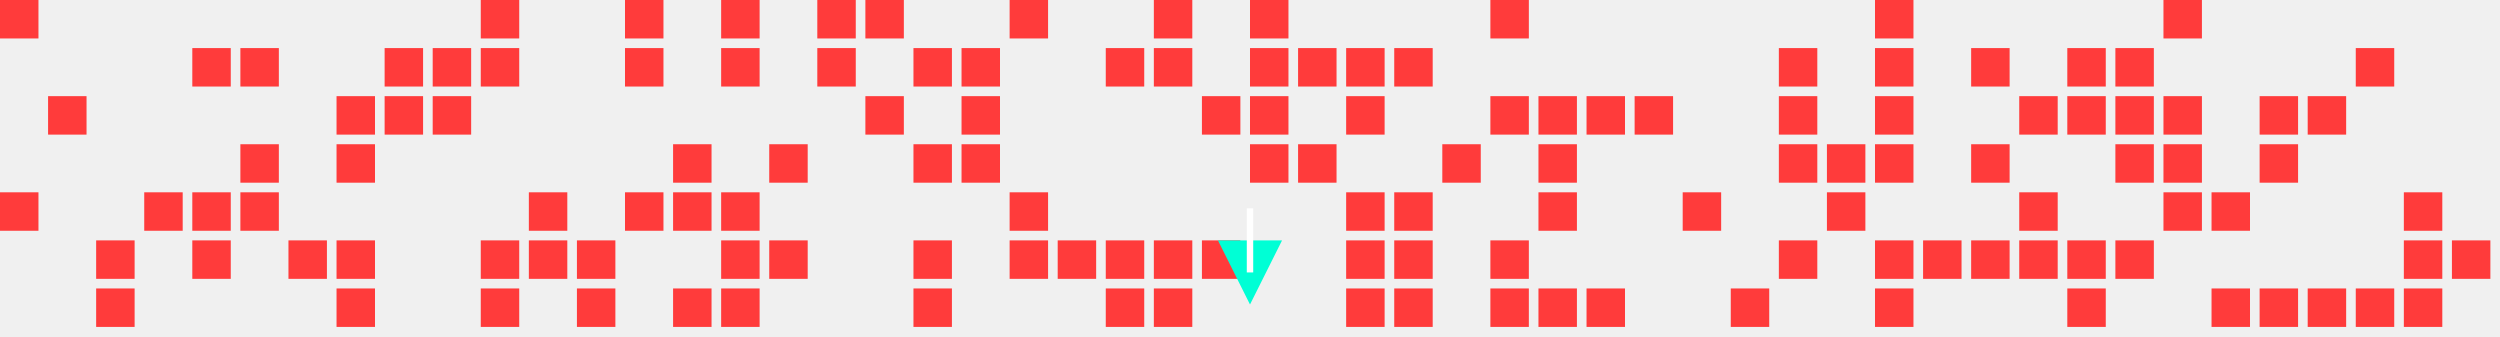
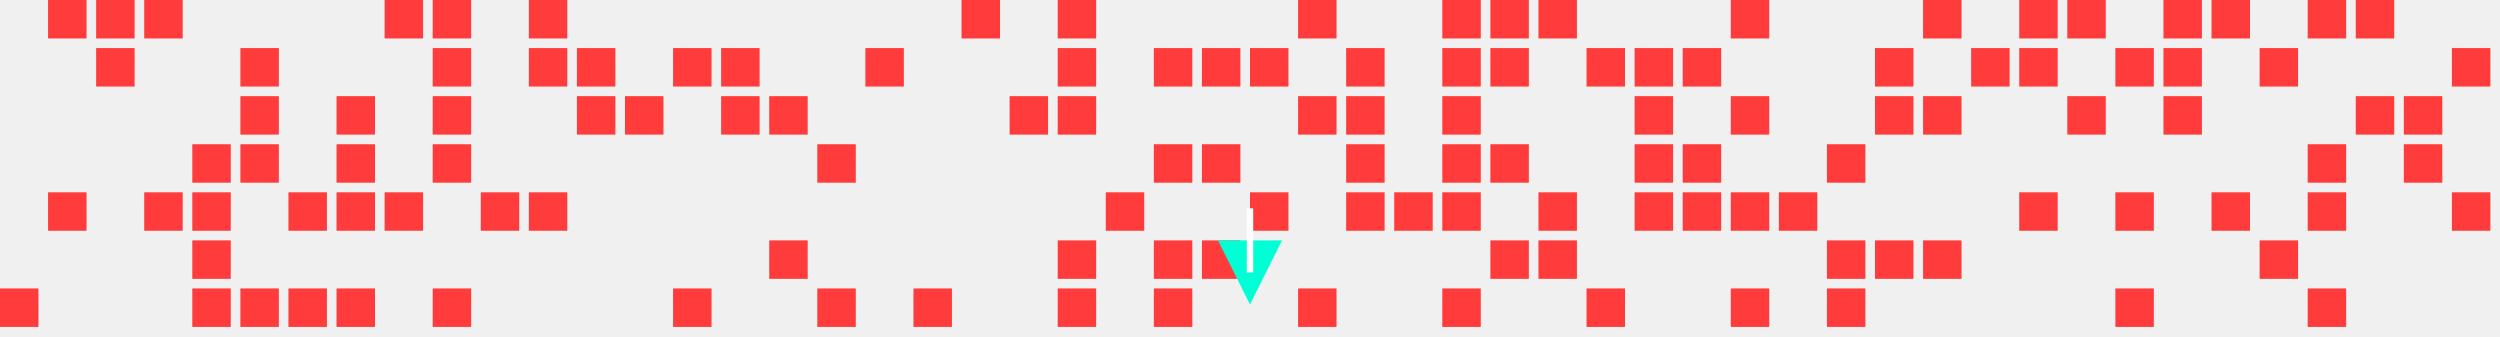
<svg xmlns="http://www.w3.org/2000/svg" width="780" height="105">
  <style>
.enemy { fill: #ff3b3b; }
.player { fill: #00ffd5; }
.bullet { fill: #fff; }
</style>
-   <rect class="enemy" x="0" y="0" width="12" height="12" />
-   <rect class="enemy" x="0" y="60" width="12" height="12" />
-   <rect class="enemy" x="15" y="30" width="12" height="12" />
-   <rect class="enemy" x="30" y="75" width="12" height="12" />
-   <rect class="enemy" x="30" y="90" width="12" height="12" />
+   <rect class="enemy" x="0" y="90" width="12" height="12" />
+   <rect class="enemy" x="15" y="0" width="12" height="12" />
+   <rect class="enemy" x="15" y="60" width="12" height="12" />
+   <rect class="enemy" x="30" y="0" width="12" height="12" />
+   <rect class="enemy" x="30" y="15" width="12" height="12" />
+   <rect class="enemy" x="45" y="0" width="12" height="12" />
  <rect class="enemy" x="45" y="60" width="12" height="12" />
-   <rect class="enemy" x="60" y="15" width="12" height="12" />
+   <rect class="enemy" x="60" y="45" width="12" height="12" />
  <rect class="enemy" x="60" y="60" width="12" height="12" />
  <rect class="enemy" x="60" y="75" width="12" height="12" />
+   <rect class="enemy" x="60" y="90" width="12" height="12" />
  <rect class="enemy" x="75" y="15" width="12" height="12" />
+   <rect class="enemy" x="75" y="30" width="12" height="12" />
  <rect class="enemy" x="75" y="45" width="12" height="12" />
-   <rect class="enemy" x="75" y="60" width="12" height="12" />
-   <rect class="enemy" x="90" y="75" width="12" height="12" />
+   <rect class="enemy" x="75" y="90" width="12" height="12" />
+   <rect class="enemy" x="90" y="60" width="12" height="12" />
+   <rect class="enemy" x="90" y="90" width="12" height="12" />
  <rect class="enemy" x="105" y="30" width="12" height="12" />
  <rect class="enemy" x="105" y="45" width="12" height="12" />
-   <rect class="enemy" x="105" y="75" width="12" height="12" />
+   <rect class="enemy" x="105" y="60" width="12" height="12" />
  <rect class="enemy" x="105" y="90" width="12" height="12" />
-   <rect class="enemy" x="120" y="15" width="12" height="12" />
-   <rect class="enemy" x="120" y="30" width="12" height="12" />
+   <rect class="enemy" x="120" y="0" width="12" height="12" />
+   <rect class="enemy" x="120" y="60" width="12" height="12" />
+   <rect class="enemy" x="135" y="0" width="12" height="12" />
  <rect class="enemy" x="135" y="15" width="12" height="12" />
  <rect class="enemy" x="135" y="30" width="12" height="12" />
-   <rect class="enemy" x="150" y="0" width="12" height="12" />
-   <rect class="enemy" x="150" y="15" width="12" height="12" />
-   <rect class="enemy" x="150" y="75" width="12" height="12" />
-   <rect class="enemy" x="150" y="90" width="12" height="12" />
+   <rect class="enemy" x="135" y="45" width="12" height="12" />
+   <rect class="enemy" x="135" y="90" width="12" height="12" />
+   <rect class="enemy" x="150" y="60" width="12" height="12" />
+   <rect class="enemy" x="165" y="0" width="12" height="12" />
+   <rect class="enemy" x="165" y="15" width="12" height="12" />
  <rect class="enemy" x="165" y="60" width="12" height="12" />
-   <rect class="enemy" x="165" y="75" width="12" height="12" />
-   <rect class="enemy" x="180" y="75" width="12" height="12" />
-   <rect class="enemy" x="180" y="90" width="12" height="12" />
-   <rect class="enemy" x="195" y="0" width="12" height="12" />
-   <rect class="enemy" x="195" y="15" width="12" height="12" />
-   <rect class="enemy" x="195" y="60" width="12" height="12" />
-   <rect class="enemy" x="210" y="45" width="12" height="12" />
-   <rect class="enemy" x="210" y="60" width="12" height="12" />
+   <rect class="enemy" x="180" y="15" width="12" height="12" />
+   <rect class="enemy" x="180" y="30" width="12" height="12" />
+   <rect class="enemy" x="195" y="30" width="12" height="12" />
+   <rect class="enemy" x="210" y="15" width="12" height="12" />
  <rect class="enemy" x="210" y="90" width="12" height="12" />
-   <rect class="enemy" x="225" y="0" width="12" height="12" />
  <rect class="enemy" x="225" y="15" width="12" height="12" />
-   <rect class="enemy" x="225" y="60" width="12" height="12" />
-   <rect class="enemy" x="225" y="75" width="12" height="12" />
-   <rect class="enemy" x="225" y="90" width="12" height="12" />
-   <rect class="enemy" x="240" y="45" width="12" height="12" />
+   <rect class="enemy" x="225" y="30" width="12" height="12" />
+   <rect class="enemy" x="240" y="30" width="12" height="12" />
  <rect class="enemy" x="240" y="75" width="12" height="12" />
-   <rect class="enemy" x="255" y="0" width="12" height="12" />
-   <rect class="enemy" x="255" y="15" width="12" height="12" />
-   <rect class="enemy" x="270" y="0" width="12" height="12" />
-   <rect class="enemy" x="270" y="30" width="12" height="12" />
-   <rect class="enemy" x="285" y="15" width="12" height="12" />
-   <rect class="enemy" x="285" y="45" width="12" height="12" />
-   <rect class="enemy" x="285" y="75" width="12" height="12" />
+   <rect class="enemy" x="255" y="45" width="12" height="12" />
+   <rect class="enemy" x="255" y="90" width="12" height="12" />
+   <rect class="enemy" x="270" y="15" width="12" height="12" />
  <rect class="enemy" x="285" y="90" width="12" height="12" />
-   <rect class="enemy" x="300" y="15" width="12" height="12" />
-   <rect class="enemy" x="300" y="30" width="12" height="12" />
-   <rect class="enemy" x="300" y="45" width="12" height="12" />
-   <rect class="enemy" x="315" y="0" width="12" height="12" />
-   <rect class="enemy" x="315" y="60" width="12" height="12" />
-   <rect class="enemy" x="315" y="75" width="12" height="12" />
+   <rect class="enemy" x="300" y="0" width="12" height="12" />
+   <rect class="enemy" x="315" y="30" width="12" height="12" />
+   <rect class="enemy" x="330" y="0" width="12" height="12" />
+   <rect class="enemy" x="330" y="15" width="12" height="12" />
+   <rect class="enemy" x="330" y="30" width="12" height="12" />
  <rect class="enemy" x="330" y="75" width="12" height="12" />
-   <rect class="enemy" x="345" y="15" width="12" height="12" />
-   <rect class="enemy" x="345" y="75" width="12" height="12" />
-   <rect class="enemy" x="345" y="90" width="12" height="12" />
-   <rect class="enemy" x="360" y="0" width="12" height="12" />
+   <rect class="enemy" x="330" y="90" width="12" height="12" />
+   <rect class="enemy" x="345" y="60" width="12" height="12" />
  <rect class="enemy" x="360" y="15" width="12" height="12" />
+   <rect class="enemy" x="360" y="45" width="12" height="12" />
  <rect class="enemy" x="360" y="75" width="12" height="12" />
  <rect class="enemy" x="360" y="90" width="12" height="12" />
-   <rect class="enemy" x="375" y="30" width="12" height="12" />
+   <rect class="enemy" x="375" y="15" width="12" height="12" />
+   <rect class="enemy" x="375" y="45" width="12" height="12" />
  <rect class="enemy" x="375" y="75" width="12" height="12" />
-   <rect class="enemy" x="390" y="0" width="12" height="12" />
  <rect class="enemy" x="390" y="15" width="12" height="12" />
-   <rect class="enemy" x="390" y="30" width="12" height="12" />
-   <rect class="enemy" x="390" y="45" width="12" height="12" />
-   <rect class="enemy" x="405" y="15" width="12" height="12" />
-   <rect class="enemy" x="405" y="45" width="12" height="12" />
+   <rect class="enemy" x="390" y="60" width="12" height="12" />
+   <rect class="enemy" x="405" y="0" width="12" height="12" />
+   <rect class="enemy" x="405" y="30" width="12" height="12" />
+   <rect class="enemy" x="405" y="90" width="12" height="12" />
  <rect class="enemy" x="420" y="15" width="12" height="12" />
  <rect class="enemy" x="420" y="30" width="12" height="12" />
+   <rect class="enemy" x="420" y="45" width="12" height="12" />
  <rect class="enemy" x="420" y="60" width="12" height="12" />
-   <rect class="enemy" x="420" y="75" width="12" height="12" />
-   <rect class="enemy" x="420" y="90" width="12" height="12" />
-   <rect class="enemy" x="435" y="15" width="12" height="12" />
  <rect class="enemy" x="435" y="60" width="12" height="12" />
-   <rect class="enemy" x="435" y="75" width="12" height="12" />
-   <rect class="enemy" x="435" y="90" width="12" height="12" />
+   <rect class="enemy" x="450" y="0" width="12" height="12" />
+   <rect class="enemy" x="450" y="15" width="12" height="12" />
+   <rect class="enemy" x="450" y="30" width="12" height="12" />
  <rect class="enemy" x="450" y="45" width="12" height="12" />
+   <rect class="enemy" x="450" y="60" width="12" height="12" />
+   <rect class="enemy" x="450" y="90" width="12" height="12" />
  <rect class="enemy" x="465" y="0" width="12" height="12" />
-   <rect class="enemy" x="465" y="30" width="12" height="12" />
+   <rect class="enemy" x="465" y="15" width="12" height="12" />
+   <rect class="enemy" x="465" y="45" width="12" height="12" />
  <rect class="enemy" x="465" y="75" width="12" height="12" />
-   <rect class="enemy" x="465" y="90" width="12" height="12" />
-   <rect class="enemy" x="480" y="30" width="12" height="12" />
-   <rect class="enemy" x="480" y="45" width="12" height="12" />
+   <rect class="enemy" x="480" y="0" width="12" height="12" />
  <rect class="enemy" x="480" y="60" width="12" height="12" />
-   <rect class="enemy" x="480" y="90" width="12" height="12" />
-   <rect class="enemy" x="495" y="30" width="12" height="12" />
+   <rect class="enemy" x="480" y="75" width="12" height="12" />
+   <rect class="enemy" x="495" y="15" width="12" height="12" />
  <rect class="enemy" x="495" y="90" width="12" height="12" />
+   <rect class="enemy" x="510" y="15" width="12" height="12" />
  <rect class="enemy" x="510" y="30" width="12" height="12" />
+   <rect class="enemy" x="510" y="45" width="12" height="12" />
+   <rect class="enemy" x="510" y="60" width="12" height="12" />
+   <rect class="enemy" x="525" y="15" width="12" height="12" />
+   <rect class="enemy" x="525" y="45" width="12" height="12" />
  <rect class="enemy" x="525" y="60" width="12" height="12" />
+   <rect class="enemy" x="540" y="0" width="12" height="12" />
+   <rect class="enemy" x="540" y="30" width="12" height="12" />
+   <rect class="enemy" x="540" y="60" width="12" height="12" />
  <rect class="enemy" x="540" y="90" width="12" height="12" />
-   <rect class="enemy" x="555" y="15" width="12" height="12" />
-   <rect class="enemy" x="555" y="30" width="12" height="12" />
-   <rect class="enemy" x="555" y="45" width="12" height="12" />
-   <rect class="enemy" x="555" y="75" width="12" height="12" />
+   <rect class="enemy" x="555" y="60" width="12" height="12" />
  <rect class="enemy" x="570" y="45" width="12" height="12" />
-   <rect class="enemy" x="570" y="60" width="12" height="12" />
-   <rect class="enemy" x="585" y="0" width="12" height="12" />
+   <rect class="enemy" x="570" y="75" width="12" height="12" />
+   <rect class="enemy" x="570" y="90" width="12" height="12" />
  <rect class="enemy" x="585" y="15" width="12" height="12" />
  <rect class="enemy" x="585" y="30" width="12" height="12" />
-   <rect class="enemy" x="585" y="45" width="12" height="12" />
  <rect class="enemy" x="585" y="75" width="12" height="12" />
-   <rect class="enemy" x="585" y="90" width="12" height="12" />
+   <rect class="enemy" x="600" y="0" width="12" height="12" />
+   <rect class="enemy" x="600" y="30" width="12" height="12" />
  <rect class="enemy" x="600" y="75" width="12" height="12" />
  <rect class="enemy" x="615" y="15" width="12" height="12" />
-   <rect class="enemy" x="615" y="45" width="12" height="12" />
-   <rect class="enemy" x="615" y="75" width="12" height="12" />
-   <rect class="enemy" x="630" y="30" width="12" height="12" />
+   <rect class="enemy" x="630" y="0" width="12" height="12" />
+   <rect class="enemy" x="630" y="15" width="12" height="12" />
  <rect class="enemy" x="630" y="60" width="12" height="12" />
-   <rect class="enemy" x="630" y="75" width="12" height="12" />
-   <rect class="enemy" x="645" y="15" width="12" height="12" />
+   <rect class="enemy" x="645" y="0" width="12" height="12" />
  <rect class="enemy" x="645" y="30" width="12" height="12" />
-   <rect class="enemy" x="645" y="75" width="12" height="12" />
-   <rect class="enemy" x="645" y="90" width="12" height="12" />
  <rect class="enemy" x="660" y="15" width="12" height="12" />
-   <rect class="enemy" x="660" y="30" width="12" height="12" />
-   <rect class="enemy" x="660" y="45" width="12" height="12" />
-   <rect class="enemy" x="660" y="75" width="12" height="12" />
+   <rect class="enemy" x="660" y="60" width="12" height="12" />
+   <rect class="enemy" x="660" y="90" width="12" height="12" />
  <rect class="enemy" x="675" y="0" width="12" height="12" />
+   <rect class="enemy" x="675" y="15" width="12" height="12" />
  <rect class="enemy" x="675" y="30" width="12" height="12" />
-   <rect class="enemy" x="675" y="45" width="12" height="12" />
-   <rect class="enemy" x="675" y="60" width="12" height="12" />
+   <rect class="enemy" x="690" y="0" width="12" height="12" />
  <rect class="enemy" x="690" y="60" width="12" height="12" />
-   <rect class="enemy" x="690" y="90" width="12" height="12" />
-   <rect class="enemy" x="705" y="30" width="12" height="12" />
-   <rect class="enemy" x="705" y="45" width="12" height="12" />
-   <rect class="enemy" x="705" y="90" width="12" height="12" />
-   <rect class="enemy" x="720" y="30" width="12" height="12" />
+   <rect class="enemy" x="705" y="15" width="12" height="12" />
+   <rect class="enemy" x="705" y="75" width="12" height="12" />
+   <rect class="enemy" x="720" y="0" width="12" height="12" />
+   <rect class="enemy" x="720" y="45" width="12" height="12" />
+   <rect class="enemy" x="720" y="60" width="12" height="12" />
  <rect class="enemy" x="720" y="90" width="12" height="12" />
-   <rect class="enemy" x="735" y="15" width="12" height="12" />
-   <rect class="enemy" x="735" y="90" width="12" height="12" />
-   <rect class="enemy" x="750" y="60" width="12" height="12" />
-   <rect class="enemy" x="750" y="75" width="12" height="12" />
-   <rect class="enemy" x="750" y="90" width="12" height="12" />
-   <rect class="enemy" x="765" y="75" width="12" height="12" />
+   <rect class="enemy" x="735" y="0" width="12" height="12" />
+   <rect class="enemy" x="735" y="30" width="12" height="12" />
+   <rect class="enemy" x="750" y="30" width="12" height="12" />
+   <rect class="enemy" x="750" y="45" width="12" height="12" />
+   <rect class="enemy" x="765" y="15" width="12" height="12" />
+   <rect class="enemy" x="765" y="60" width="12" height="12" />
  <polygon class="player" points=" 390,95 380,75 400,75 " />
  <rect class="bullet" x="389" y="65" width="2" height="20">
    <animate attributeName="y" values="65;0" dur="1s" repeatCount="indefinite" />
  </rect>
</svg>
